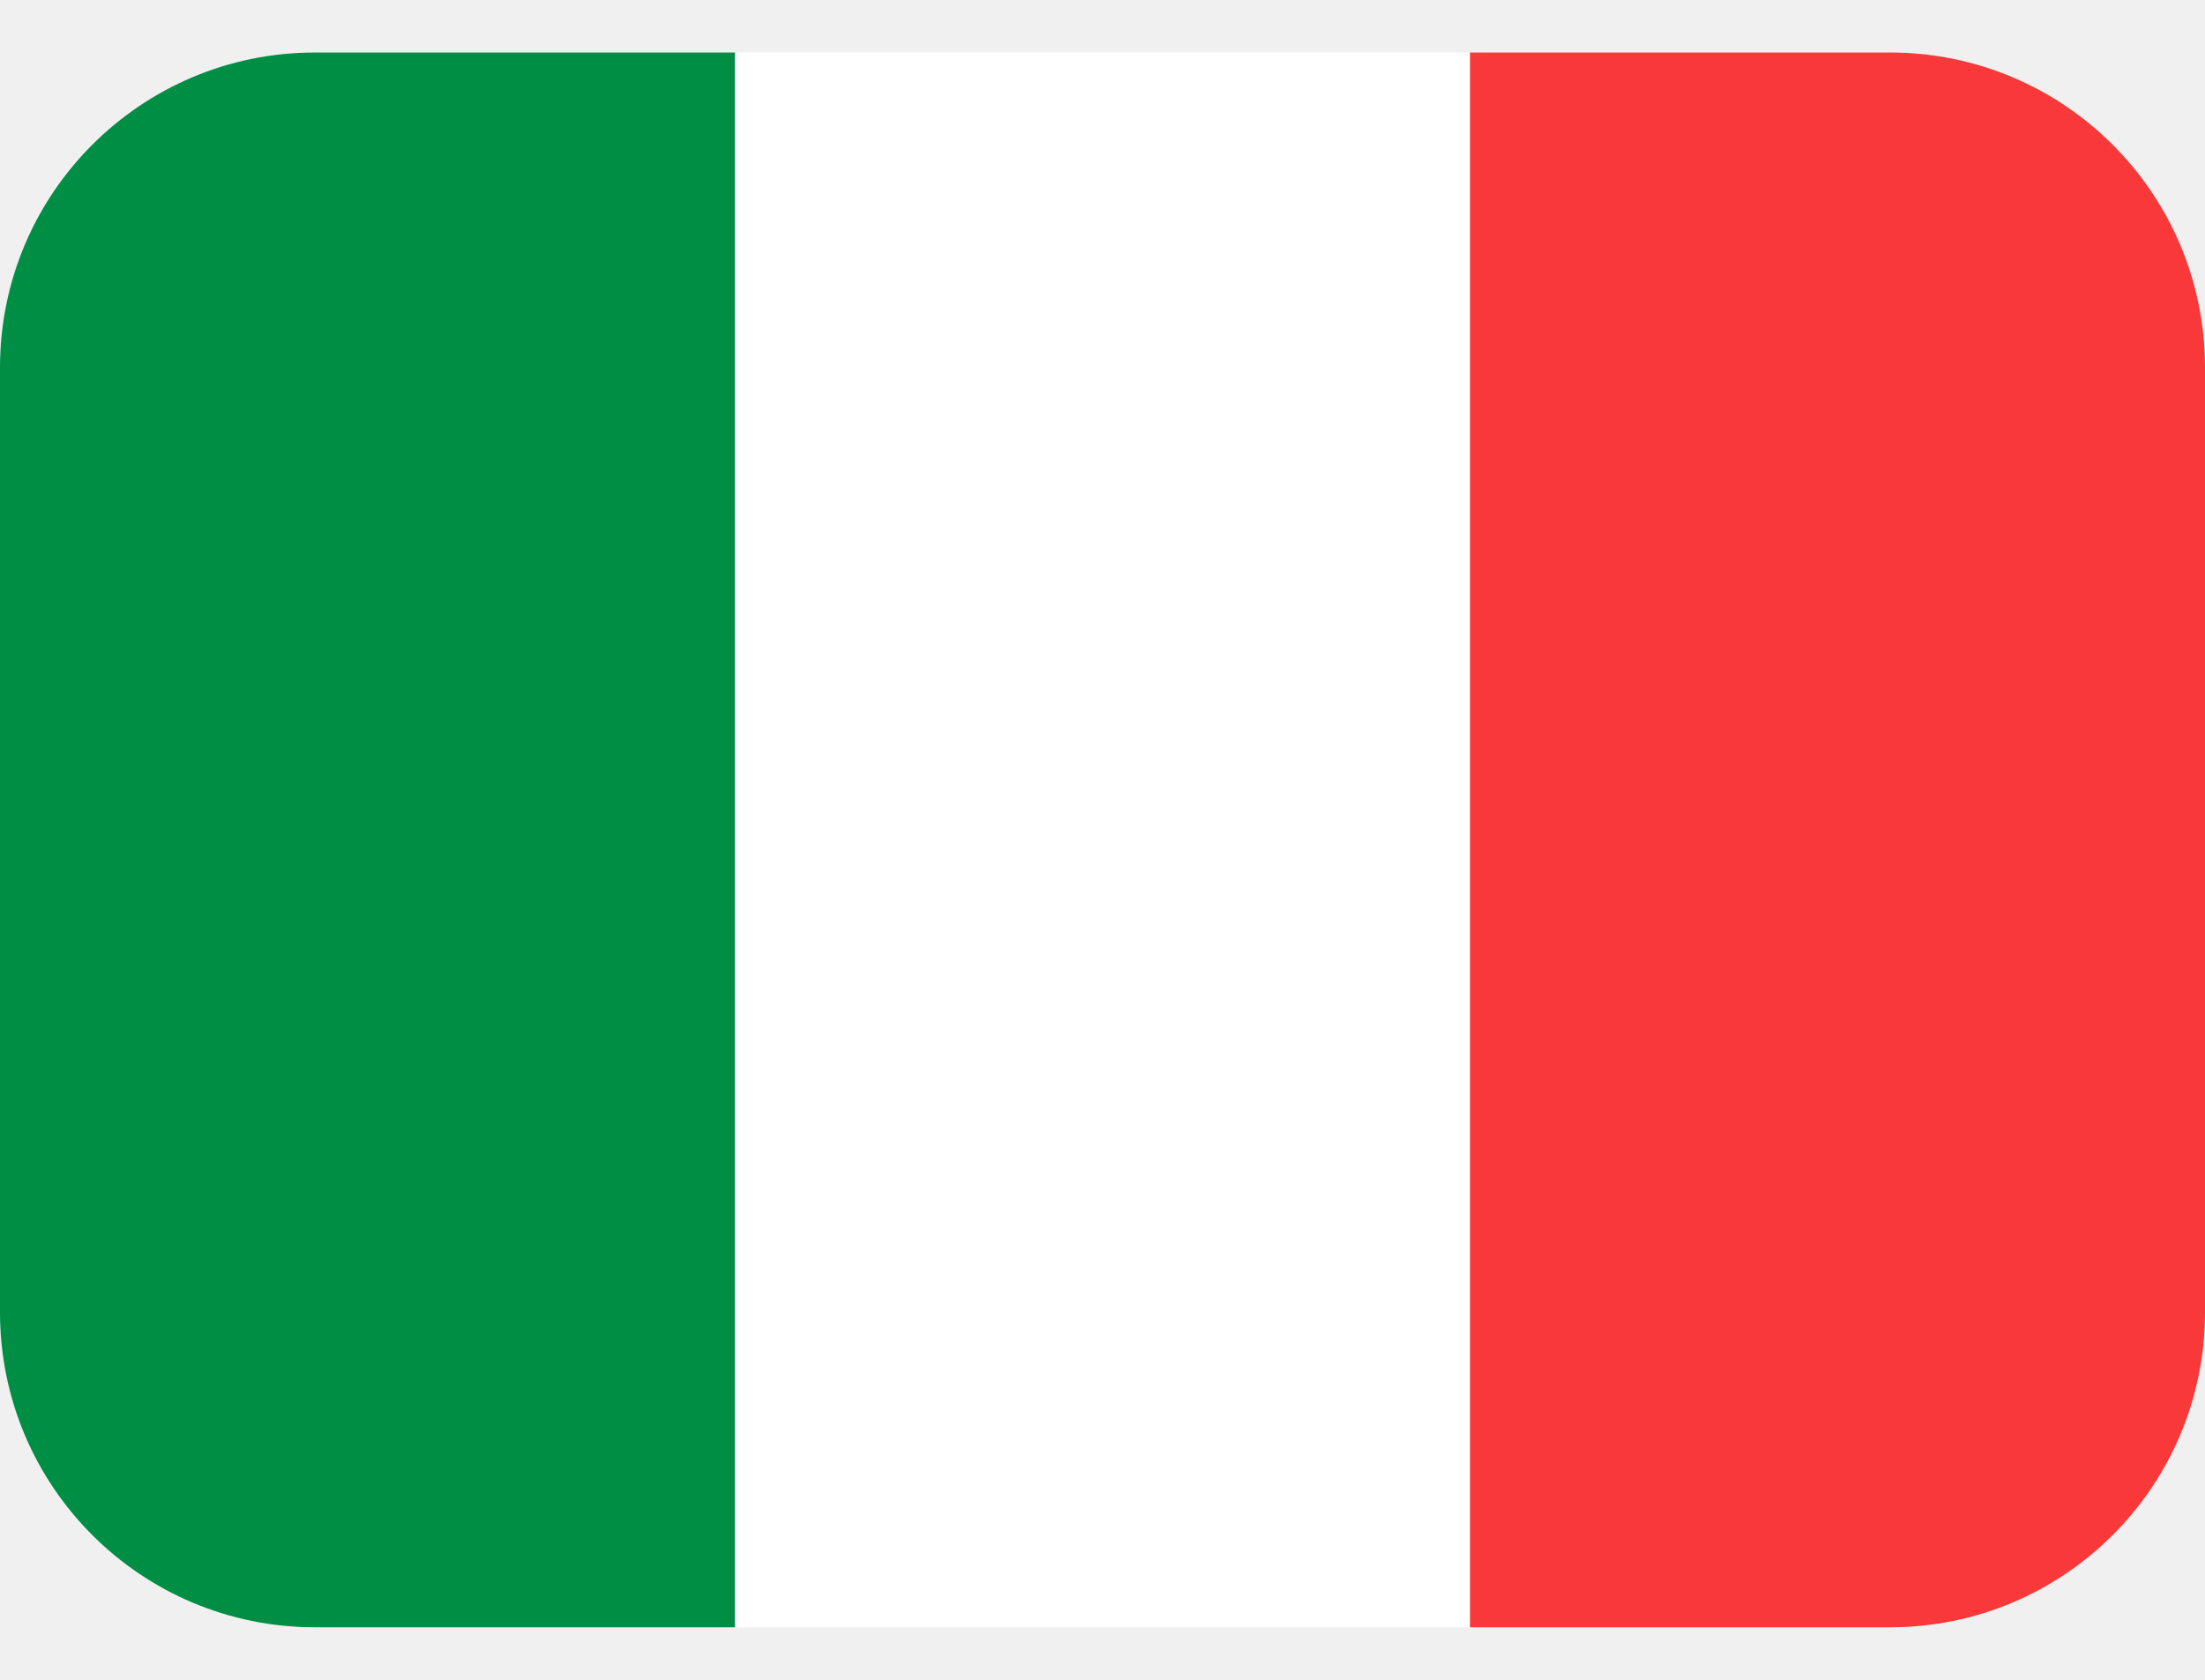
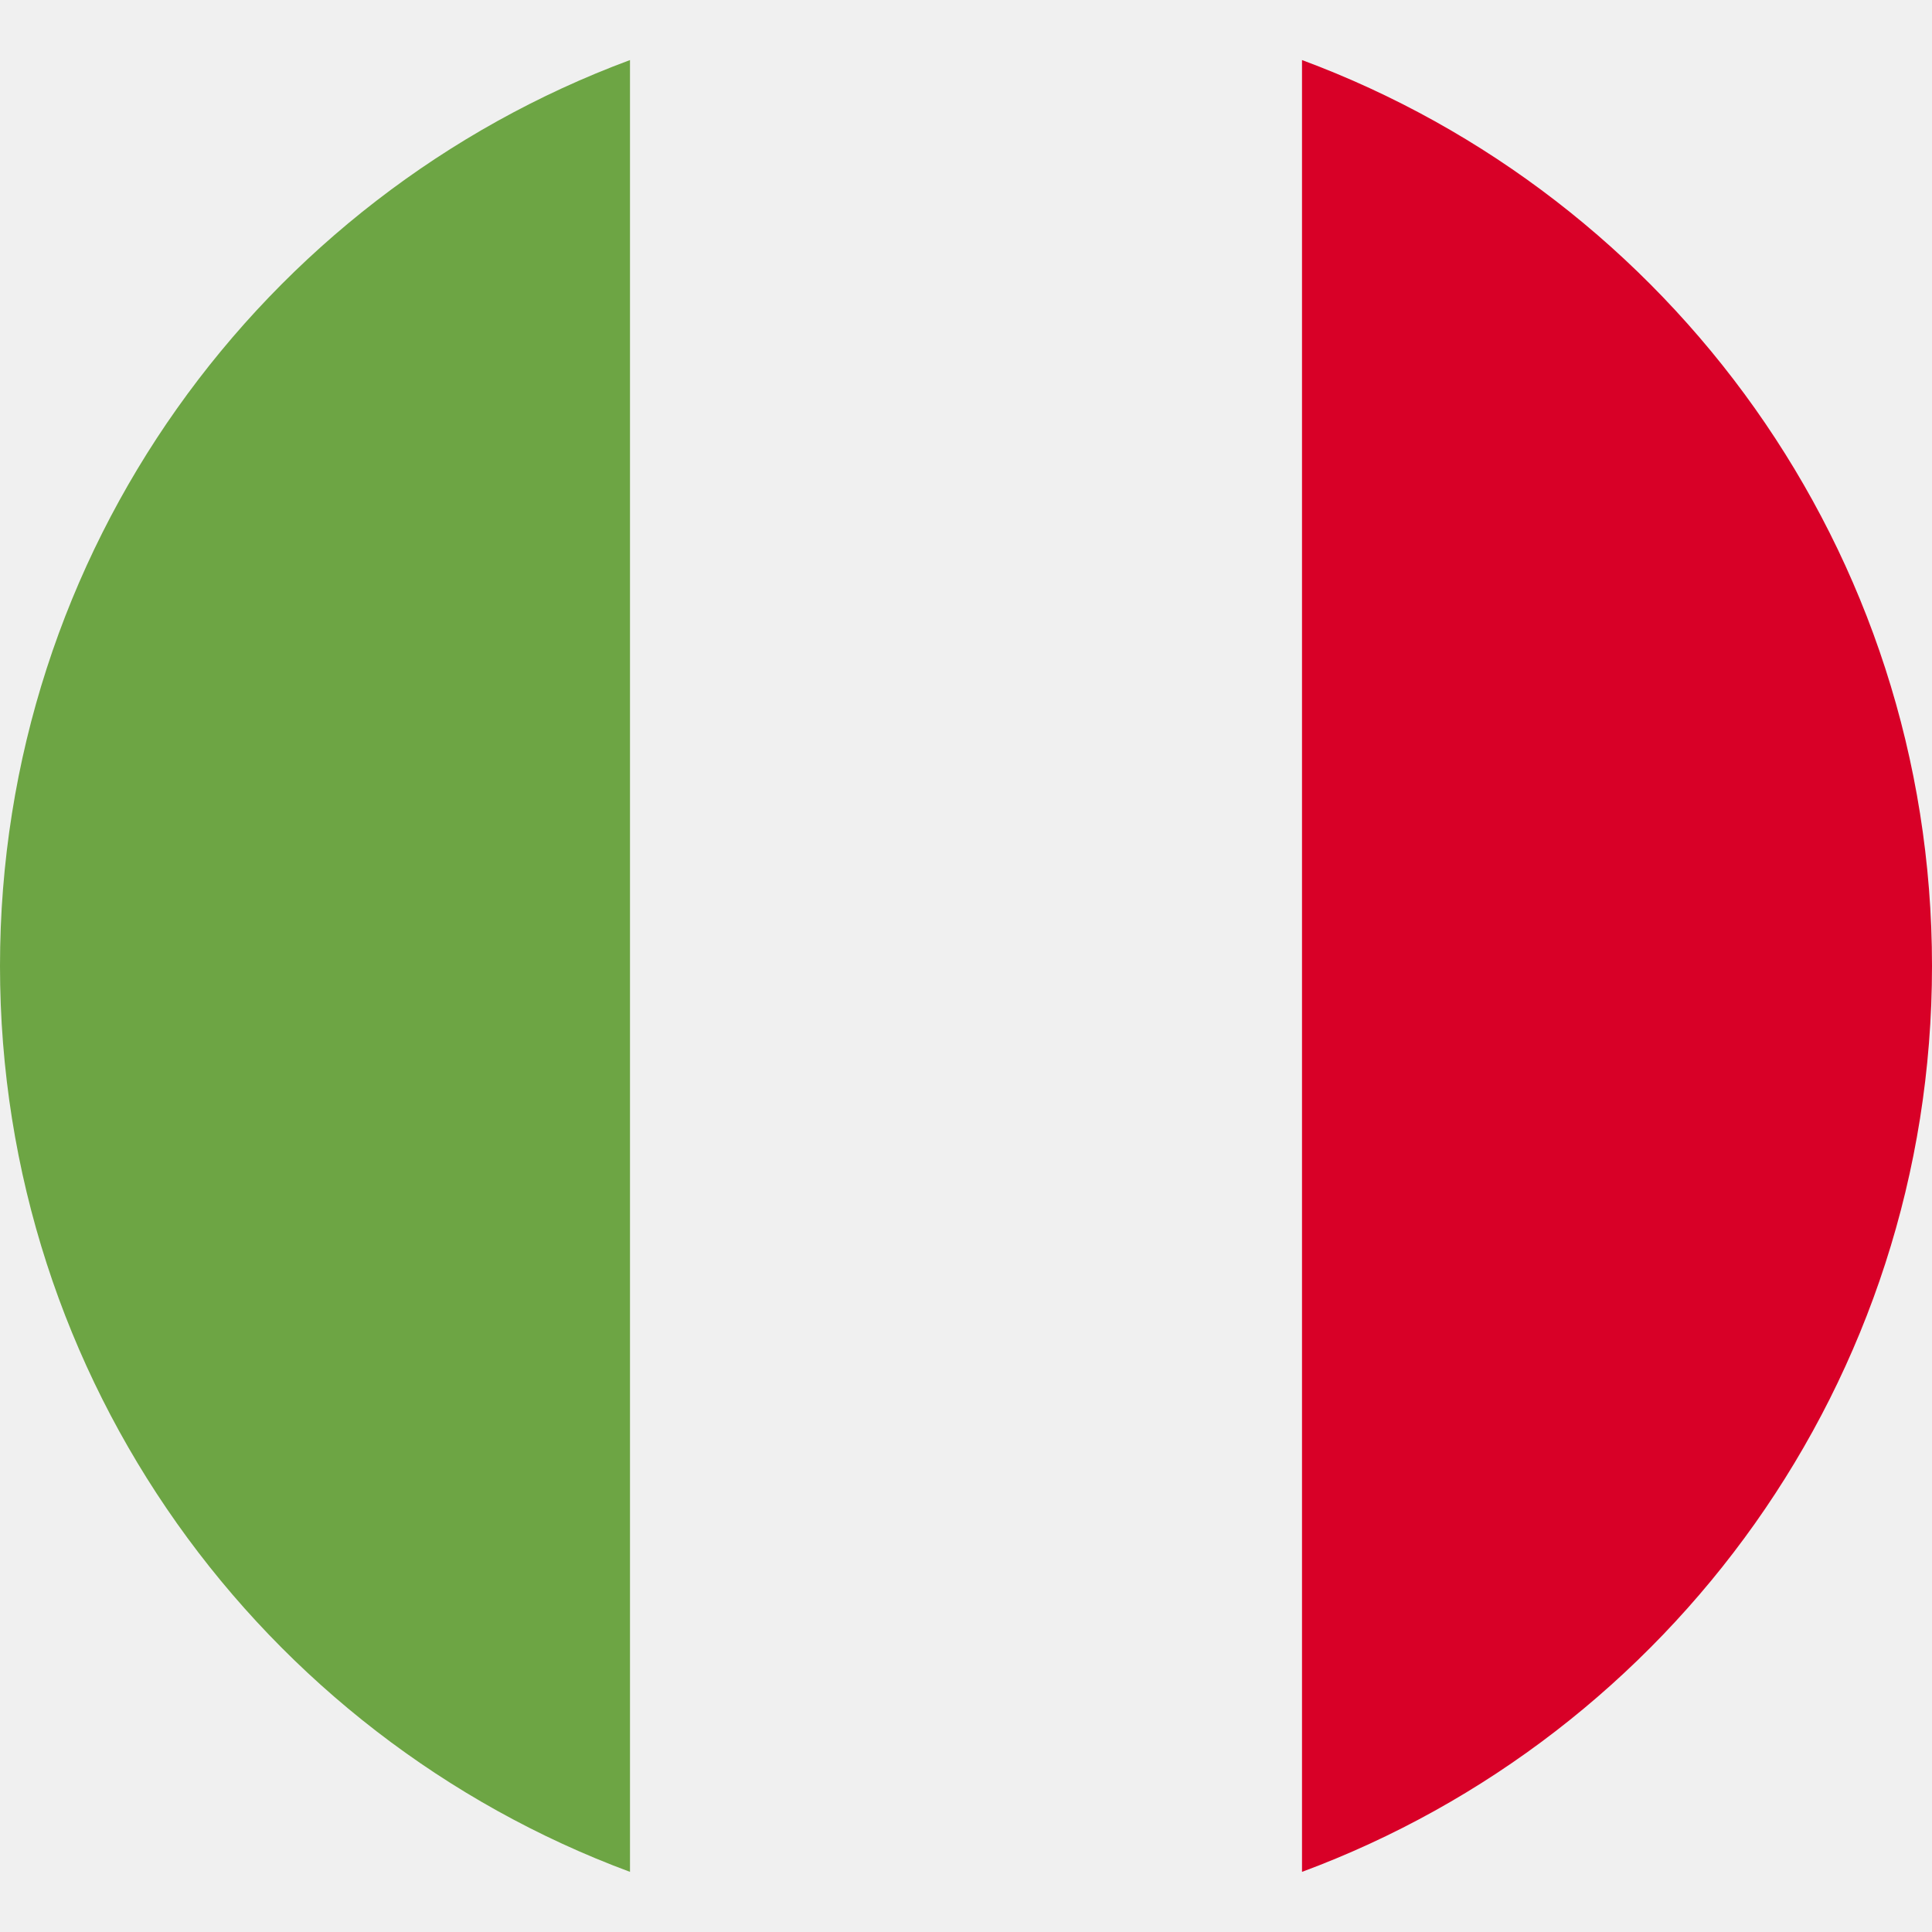
- <svg xmlns="http://www.w3.org/2000/svg" width="21" height="16" viewBox="0 0 21 16" fill="none">
-   <g clip-path="url(#clip0_1780_1649)">
-     <rect y="0.5" width="21" height="15" rx="3" fill="white" />
-     <path fill-rule="evenodd" clip-rule="evenodd" d="M14 0.5H21V15.5H14V0.5Z" fill="#F93939" />
-     <path fill-rule="evenodd" clip-rule="evenodd" d="M0 0.5H7V15.5H0V0.5Z" fill="#008D44" />
+ <svg xmlns="http://www.w3.org/2000/svg" width="24" height="24" viewBox="0 0 24 24" fill="none">
+   <g clip-path="url(#clip0_1518_10226)">
+     <path d="M12 24C18.627 24 24 18.627 24 12C24 5.373 18.627 0 12 0C5.373 0 0 5.373 0 12C0 18.627 5.373 24 12 24Z" fill="#F0F0F0" />
+     <path d="M24 12C24 6.84 20.743 2.442 16.174 0.746V23.253C20.743 21.558 24 17.159 24 12Z" fill="#D80027" />
+     <path d="M0 12C0 17.159 3.256 21.558 7.826 23.253V0.746C3.256 2.442 0 6.84 0 12Z" fill="#6DA544" />
  </g>
  <defs>
-     <clipPath id="clip0_1780_1649">
-       <rect y="0.5" width="21" height="15" rx="3" fill="white" />
+     <clipPath id="clip0_1518_10226">
+       <rect width="24" height="24" fill="white" />
    </clipPath>
  </defs>
</svg>
